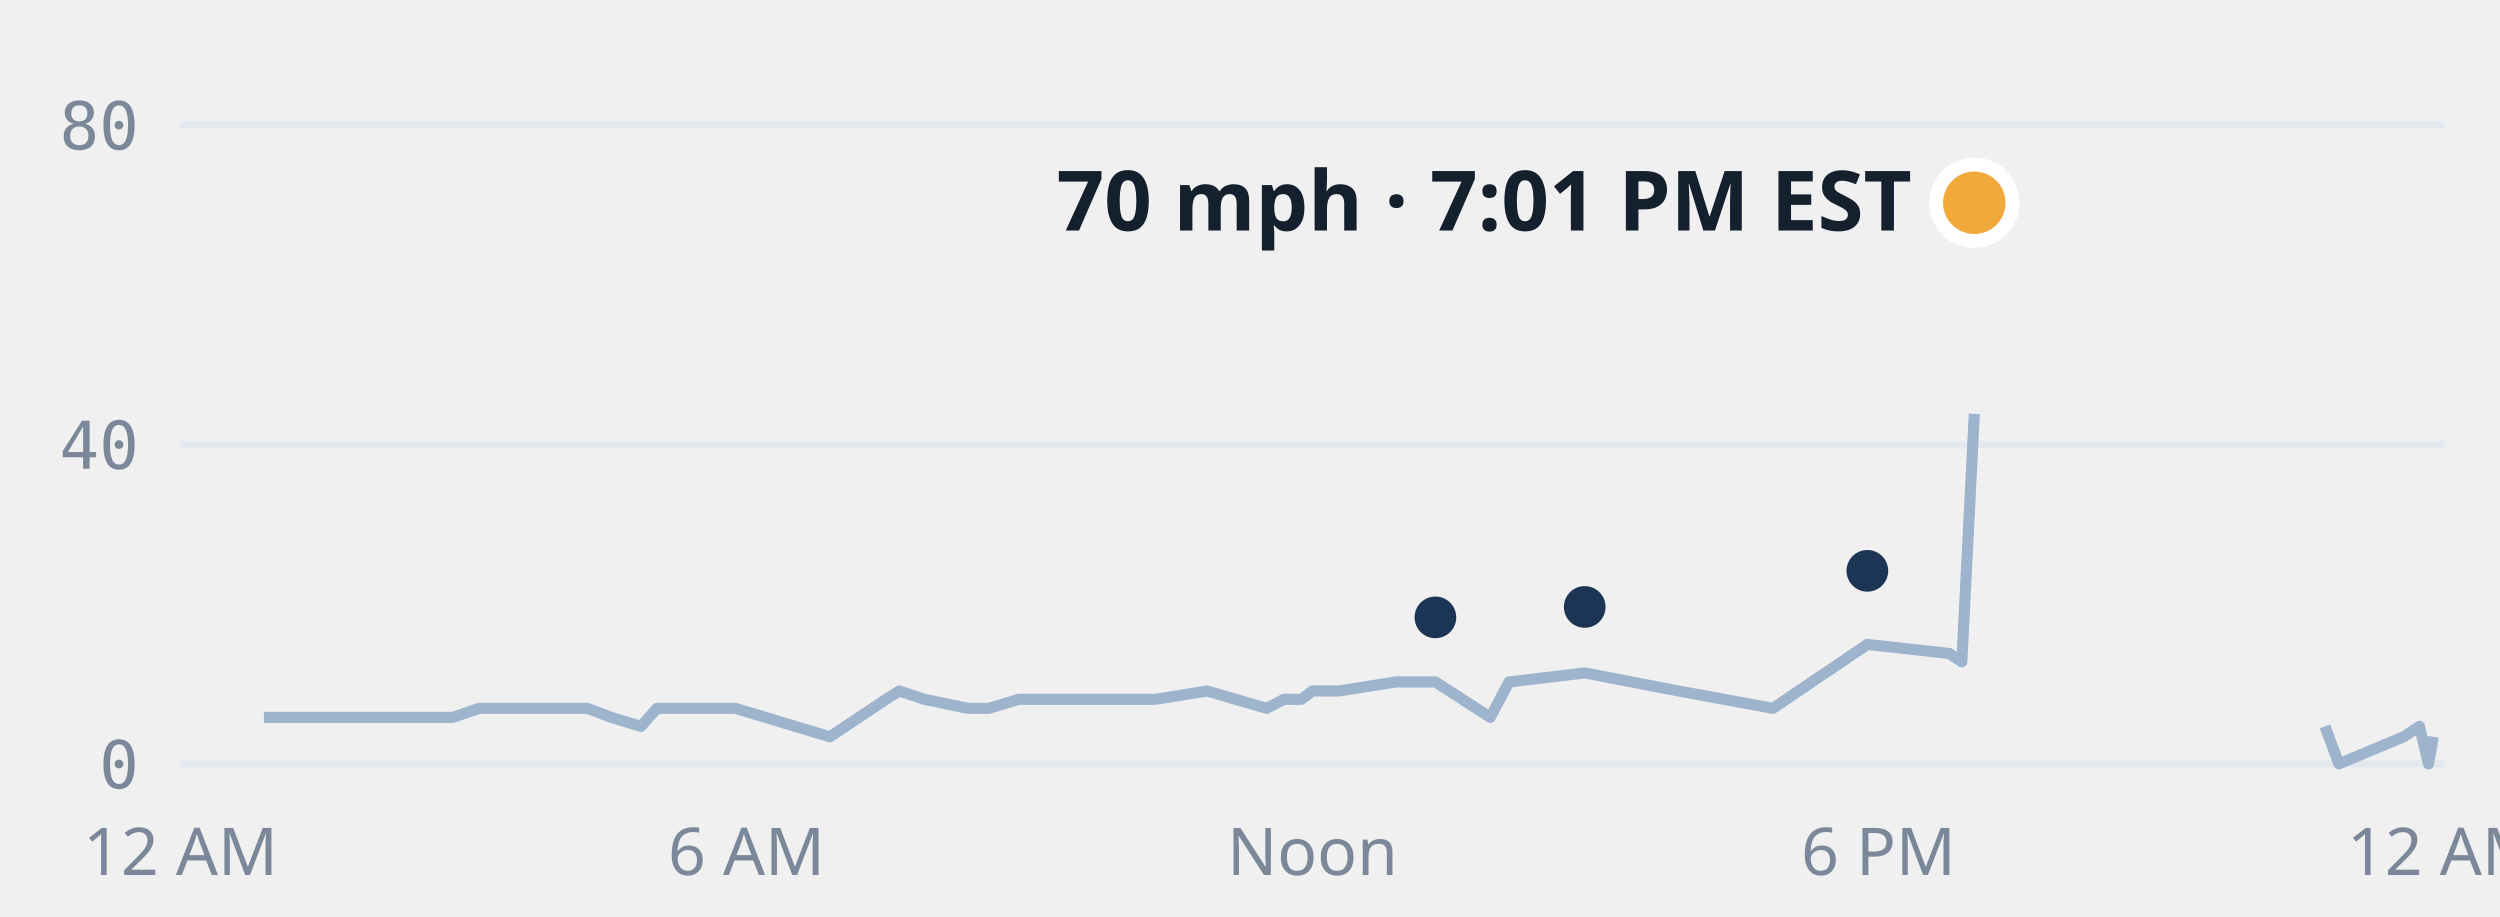
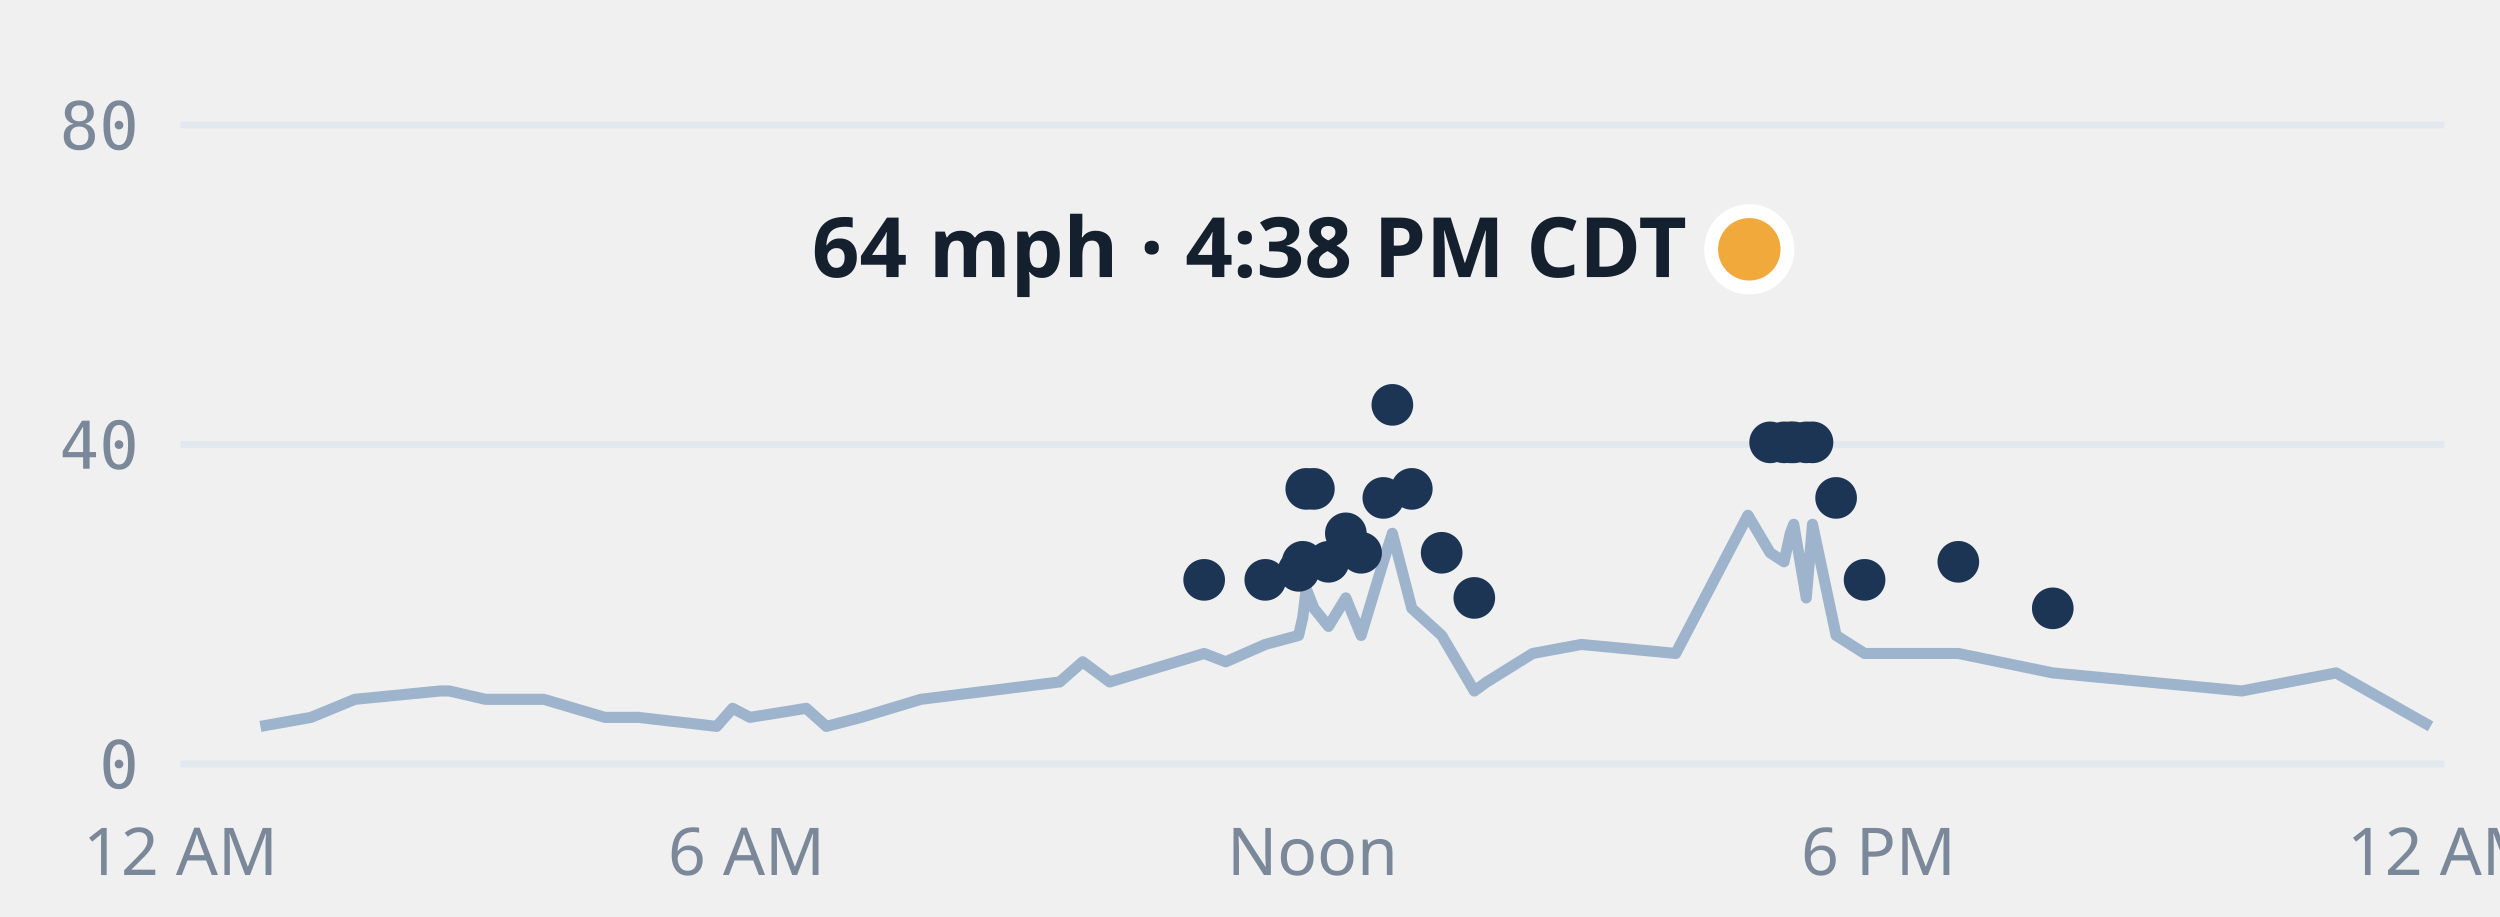
- <svg xmlns="http://www.w3.org/2000/svg" viewBox="0 0 360 132" role="img" aria-label="Wind speed and gusts measured at KBMG through the day">
+ <svg xmlns="http://www.w3.org/2000/svg" viewBox="0 0 360 132" role="img" aria-label="Wind speed and gusts measured at KORD through the day">
  <line x1="26" x2="352" y1="110.0" y2="110.0" stroke="#e3e8ee" />
  <text x="20" y="113.5" font-size="9.5" fill="#7b8899" text-anchor="end" font-family="Geist Mono,monospace">0</text>
  <line x1="26" x2="352" y1="64.0" y2="64.0" stroke="#e3e8ee" />
  <text x="20" y="67.5" font-size="9.5" fill="#7b8899" text-anchor="end" font-family="Geist Mono,monospace">40</text>
  <line x1="26" x2="352" y1="18.0" y2="18.0" stroke="#e3e8ee" />
  <text x="20" y="21.5" font-size="9.5" fill="#7b8899" text-anchor="end" font-family="Geist Mono,monospace">80</text>
  <text x="26.0" y="126" font-size="9.5" fill="#7b8899" text-anchor="middle" font-family="Geist,sans-serif">12 AM</text>
  <text x="107.5" y="126" font-size="9.5" fill="#7b8899" text-anchor="middle" font-family="Geist,sans-serif">6 AM</text>
  <text x="189.0" y="126" font-size="9.5" fill="#7b8899" text-anchor="middle" font-family="Geist,sans-serif">Noon</text>
  <text x="270.5" y="126" font-size="9.5" fill="#7b8899" text-anchor="middle" font-family="Geist,sans-serif">6 PM</text>
  <text x="352.0" y="126" font-size="9.5" fill="#7b8899" text-anchor="middle" font-family="Geist,sans-serif">12 AM</text>
-   <polyline points="38.0,103.3 51.6,103.3 65.2,103.3 69.0,102.0 78.7,102.0 83.0,102.0 84.6,102.0 88.0,103.3 92.3,104.6 94.6,102.0 105.9,102.0 119.5,106.1 127.6,100.7 129.5,99.5 133.1,100.7 139.4,102.0 142.4,102.0 146.7,100.7 160.2,100.7 163.2,100.7 166.4,100.7 173.8,99.5 182.4,102.0 184.9,100.7 187.4,100.7 189.0,99.5 192.8,99.5 201.0,98.2 206.7,98.2 214.6,103.3 217.3,98.2 228.2,96.9 241.7,99.5 255.3,102.0 268.9,92.8 280.7,94.1 282.5,95.3 284.3,59.6" fill="none" stroke="#9db4cc" stroke-width="1.6" stroke-linejoin="round" />
-   <polyline points="334.8,104.6 336.8,110.0 346.1,106.1 348.4,104.6 349.7,110.0 350.4,106.1" fill="none" stroke="#9db4cc" stroke-width="1.6" stroke-linejoin="round" />
-   <circle cx="206.7" cy="88.9" r="3" fill="#1c3554" />
-   <circle cx="228.2" cy="87.4" r="3" fill="#1c3554" />
-   <circle cx="268.9" cy="82.2" r="3" fill="#1c3554" />
-   <circle cx="284.3" cy="29.2" r="3" fill="#1c3554" />
-   <circle cx="284.3" cy="29.2" r="5.5" fill="#f2a93b" stroke="#fff" stroke-width="2" />
-   <text x="275.3" y="33.2" font-size="12" font-weight="600" fill="#14202e" text-anchor="end" font-family="Geist,sans-serif">70 mph · 7:01 PM EST</text>
+   <polyline points="37.5,104.6 44.8,103.3 51.1,100.7 63.4,99.5 64.7,99.5 69.9,100.7 78.3,100.7 87.1,103.3 91.9,103.3 103.2,104.6 105.5,102.0 108.0,103.3 116.1,102.0 119.0,104.6 124.0,103.3 132.6,100.7 152.6,98.2 155.9,95.3 159.8,98.2 173.4,94.1 176.5,95.3 182.2,92.8 187.0,91.5 187.6,88.9 188.1,84.8 189.2,87.6 191.3,90.2 193.8,86.1 196.0,91.5 199.2,80.9 200.5,76.8 203.3,87.6 207.6,91.5 212.3,99.5 214.1,98.2 220.7,94.1 227.7,92.8 241.3,94.1 251.7,74.2 254.9,79.6 256.9,80.9 257.8,76.8 258.3,75.5 260.1,86.1 261.0,75.5 264.4,91.5 268.5,94.1 282.0,94.1 295.6,96.9 309.2,98.2 322.8,99.5 336.4,96.9 350.0,104.6" fill="none" stroke="#9db4cc" stroke-width="1.6" stroke-linejoin="round" />
+   <circle cx="173.4" cy="83.5" r="3" fill="#1c3554" />
+   <circle cx="182.2" cy="83.5" r="3" fill="#1c3554" />
+   <circle cx="187.0" cy="82.2" r="3" fill="#1c3554" />
+   <circle cx="187.6" cy="80.9" r="3" fill="#1c3554" />
+   <circle cx="188.1" cy="70.4" r="3" fill="#1c3554" />
+   <circle cx="189.2" cy="70.4" r="3" fill="#1c3554" />
+   <circle cx="191.3" cy="80.9" r="3" fill="#1c3554" />
+   <circle cx="193.8" cy="76.8" r="3" fill="#1c3554" />
+   <circle cx="196.0" cy="79.6" r="3" fill="#1c3554" />
+   <circle cx="199.2" cy="71.7" r="3" fill="#1c3554" />
+   <circle cx="200.5" cy="58.3" r="3" fill="#1c3554" />
+   <circle cx="203.3" cy="70.4" r="3" fill="#1c3554" />
+   <circle cx="207.6" cy="79.6" r="3" fill="#1c3554" />
+   <circle cx="212.3" cy="86.1" r="3" fill="#1c3554" />
+   <circle cx="251.7" cy="38.5" r="3" fill="#1c3554" />
+   <circle cx="254.9" cy="63.7" r="3" fill="#1c3554" />
+   <circle cx="256.9" cy="63.7" r="3" fill="#1c3554" />
+   <circle cx="257.8" cy="63.7" r="3" fill="#1c3554" />
+   <circle cx="258.3" cy="63.7" r="3" fill="#1c3554" />
+   <circle cx="260.1" cy="63.7" r="3" fill="#1c3554" />
+   <circle cx="261.0" cy="63.7" r="3" fill="#1c3554" />
+   <circle cx="264.4" cy="71.7" r="3" fill="#1c3554" />
+   <circle cx="268.5" cy="83.5" r="3" fill="#1c3554" />
+   <circle cx="282.0" cy="80.9" r="3" fill="#1c3554" />
+   <circle cx="295.6" cy="87.6" r="3" fill="#1c3554" />
+   <circle cx="251.9" cy="35.9" r="5.5" fill="#f2a93b" stroke="#fff" stroke-width="2" />
+   <text x="242.9" y="39.9" font-size="12" font-weight="600" fill="#14202e" text-anchor="end" font-family="Geist,sans-serif">64 mph · 4:38 PM CDT</text>
</svg>
